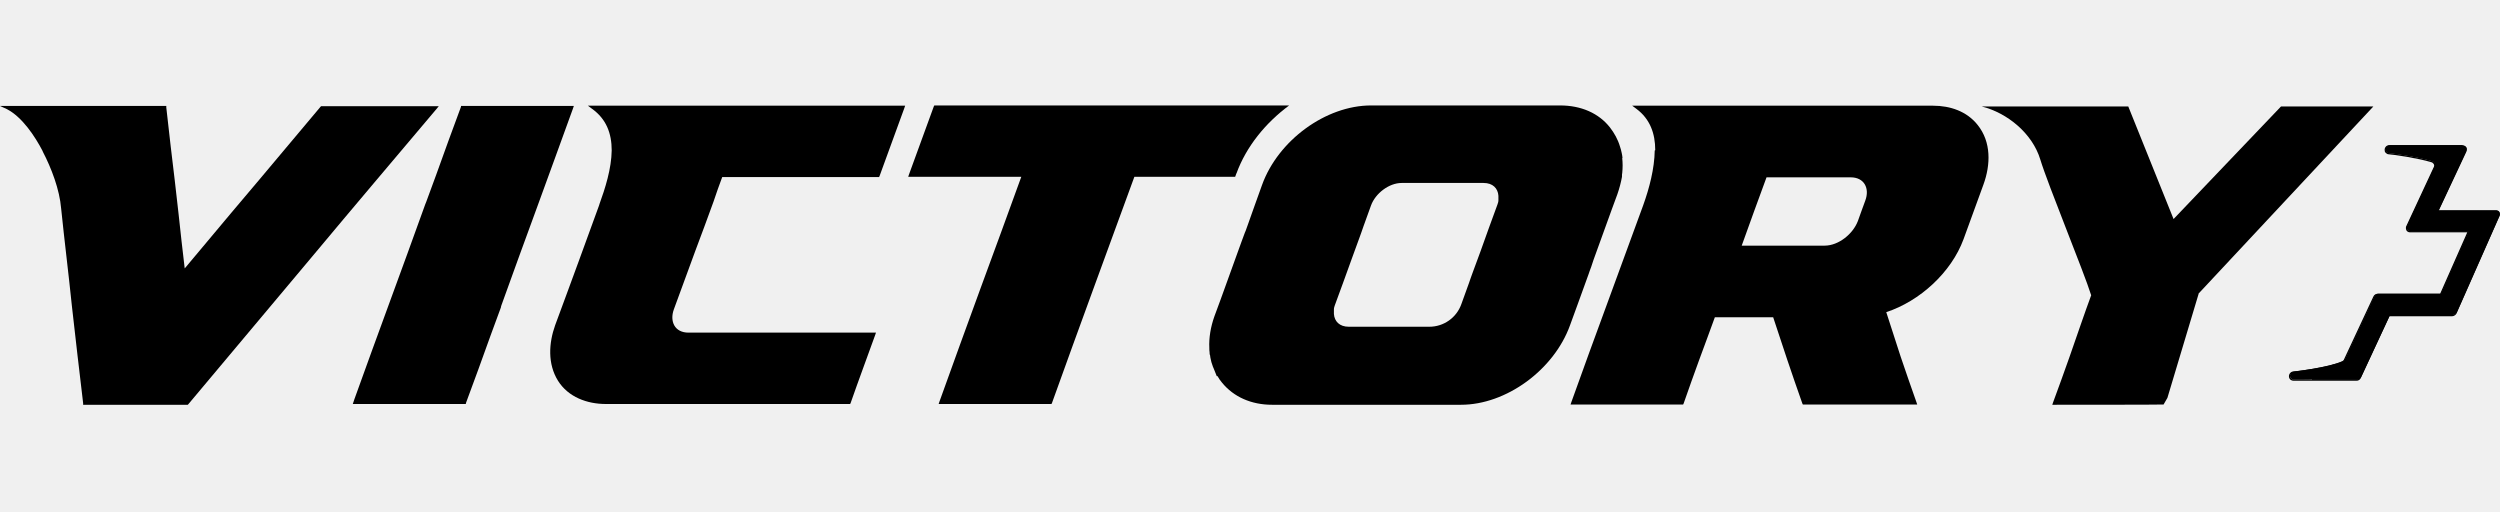
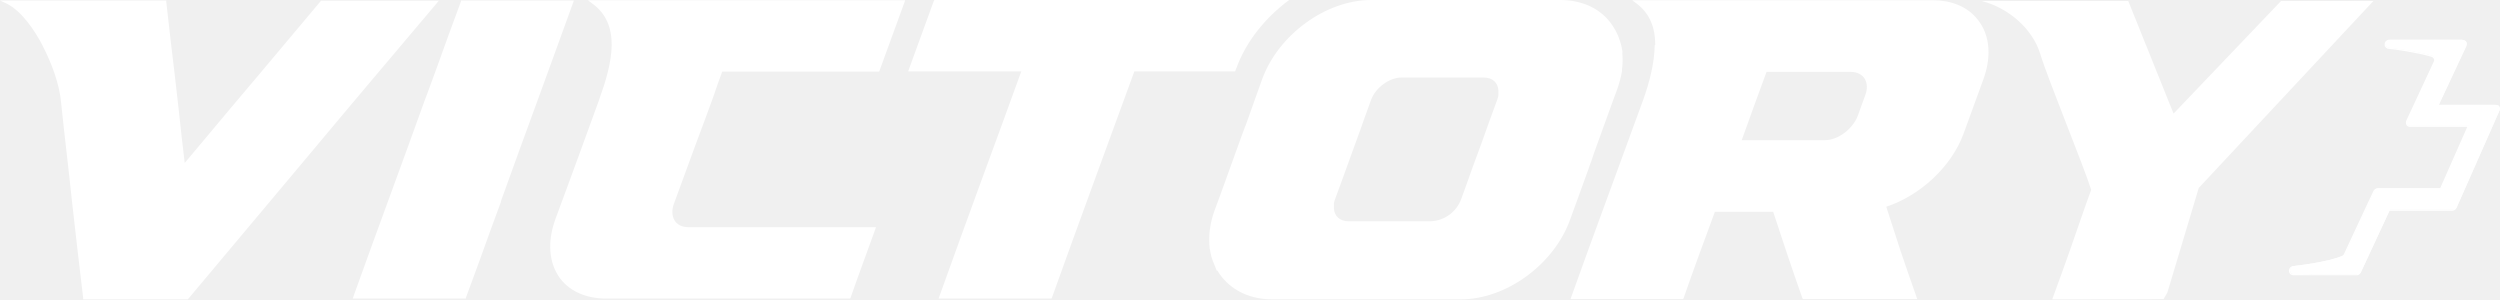
- <svg xmlns="http://www.w3.org/2000/svg" id="Layer_1" data-name="Layer 1" version="1.1" viewBox="0 0 977.2 200.018" width="977.2" height="200.018">
+ <svg xmlns="http://www.w3.org/2000/svg" id="Layer_1" data-name="Layer 1" version="1.1" viewBox="0 0 977.2 117" width="977.2" height="117">
  <defs id="defs1">
    <style id="style1">
      .cls-1 {
        clip-path: url(#clippath);
      }

      .cls-2 {
        fill: none;
      }

      .cls-2, .cls-3 {
        stroke-width: 0px;
      }

      .cls-3 {
        fill: #000;
      }
    </style>
    <clipPath id="clippath">
      <rect class="cls-2" width="984" height="117.1" id="rect1" x="0" y="0" />
    </clipPath>
  </defs>
-   <g class="cls-1" clip-path="url(#clippath)" id="g8" transform="translate(0,41.2159)">
-     <g id="g7">
-       <path class="cls-3" d="M 16.7,17.9 C 13.7,12.1 8.6,4.4 2.6,1.4 L 0,0.2 h 65 v 0.6 c 0.6,5 1.1,10 1.7,15 1.1,8.9 2.1,17.7 3.1,26.6 0.8,7.1 1.5,14.2 2.4,21.3 6.1,-7.2 12.1,-14.5 18.1,-21.6 7.5,-8.9 15,-17.7 22.4,-26.6 4.2,-5 8.4,-10 12.6,-15 l 0.2,-0.2 h 46 l -0.9,1.1 C 154.4,20.6 138.1,39.8 122,59.1 105.9,78.3 89.7,97.6 73.6,116.8 L 73.4,117 H 32.5 v -0.6 C 31,103.7 29.5,91.1 28.1,78.4 26.8,65.7 25.2,53 23.9,40.3 23.3,32.9 20.1,24.5 16.7,18 v 0 z" id="path1" />
-       <path class="cls-3" d="m 234.2,38.9 c 2.4,-6.6 4.8,-14.2 4.9,-21.3 0,-6.7 -2.1,-12.3 -7.7,-16.3 l -1.6,-1.2 h 124 L 353.5,1 c -3.2,8.9 -6.5,17.7 -9.7,26.6 l -0.2,0.4 h -61.3 c -1.2,3.2 -2.3,6.3 -3.4,9.6 -2.3,6.4 -4.7,12.8 -7.1,19.2 -2.8,7.6 -5.6,15.3 -8.4,22.9 -1.7,4.7 0.3,9.1 5.7,9.1 h 73.3 l -0.3,0.9 c -3.2,8.9 -6.5,17.7 -9.6,26.6 l -0.2,0.4 h -95.5 c -7.3,0 -14.7,-2.7 -18.7,-9.1 -4.1,-6.6 -3.6,-14.7 -1.1,-21.7 3,-8.2 6.1,-16.4 9.1,-24.7 2.7,-7.5 5.5,-15 8.2,-22.5 v 0 z" id="path2" />
-       <path class="cls-3" d="M 224.3,0.2 224,1.1 c -4.7,12.9 -9.3,25.7 -14,38.5 -4.7,12.8 -9.4,25.7 -14,38.5 0,0.2 -0.2,0.4 -0.2,0.7 0,0.1 0,0.3 -0.1,0.4 -1.3,3.5 -2.6,7.1 -3.9,10.6 -3.2,8.9 -6.4,17.8 -9.7,26.6 v 0.3 c -0.3,0 -0.5,0 -0.6,0 h -43.6 l 0.3,-0.9 c 0.1,-0.3 0.2,-0.6 0.3,-0.9 4.5,-12.6 9.1,-25.1 13.7,-37.7 4.7,-12.8 9.4,-25.7 14,-38.5 0.1,-0.3 0.2,-0.6 0.4,-1 0,0 0,0 0,0 1.3,-3.5 2.6,-7.1 3.9,-10.6 3.2,-8.9 6.4,-17.8 9.7,-26.6 V 0.2 c 0.3,0 0.5,0 0.6,0 h 43.6 v 0 z" id="path3" />
-       <path class="cls-3" d="M 647,17.5 C 647,11 645,5.3 639.6,1.3 L 638,0.1 h 117.6 c 6.7,0 13.2,2.2 17.4,7.5 5.4,6.7 5.1,15.6 2.3,23.3 -2.6,7.1 -5.2,14.2 -7.8,21.4 -4.8,13 -17.1,24.2 -30.2,28.5 1.9,5.8 3.7,11.5 5.6,17.3 2,6 4.1,11.9 6.2,17.9 l 0.3,0.9 h -44.7 l -0.2,-0.4 c -2,-5.7 -4,-11.4 -5.9,-17.1 -1.9,-5.5 -3.6,-11.1 -5.5,-16.6 h -22.8 c -2,5.6 -4.1,11.1 -6.1,16.6 -2.1,5.7 -4.1,11.4 -6.1,17.1 l -0.2,0.4 h -44 l 0.3,-0.9 c 4.6,-12.9 9.3,-25.7 14,-38.5 4.7,-12.9 9.4,-25.7 14.1,-38.5 2.4,-6.7 4.4,-14.3 4.5,-21.4 v 0 z m 66.2,37.3 c 5.5,0 11.1,-4.6 13,-9.6 1,-2.7 1.9,-5.4 2.9,-8 1.8,-4.8 -0.4,-9.1 -5.7,-9.1 h -32.9 c -3.3,8.9 -6.5,17.8 -9.7,26.7 z" id="path4" />
-       <path class="cls-3" d="M 483.3,26.6 C 487.1,16.1 494.7,6.8 503.9,0 H 365.2 L 365,0.4 c -3.2,8.9 -6.5,17.7 -9.7,26.6 l -0.3,0.9 h 44.2 c -5.2,14.5 -10.6,29 -15.9,43.5 -5.4,14.8 -10.8,29.6 -16.1,44.4 l -0.3,0.9 H 411 l 0.2,-0.4 c 5.3,-14.8 10.7,-29.6 16.1,-44.4 5.3,-14.7 10.8,-29.3 16.1,-44 h 39.4 c 0.2,-0.5 0.3,-0.9 0.5,-1.4 z" id="path5" />
-       <path class="cls-3" d="m 859.5,73.3 -12.3,41 -1.5,2.6 v 0 c 0,0.1 -43.5,0.1 -43.5,0.1 l 0.3,-0.9 c 2.2,-6 4.4,-12 6.5,-18 2.1,-6 6.2,-18 8.4,-23.9 C 814.5,64.9 800.5,31 797.5,21.1 794.4,10.9 784.6,2.9 774.6,0.4 h 57.3 l 17.7,44 42,-44 h 36.1 l -68.1,72.9 z" id="path6" />
-       <path class="cls-3" d="m 634.2,20.5 c 0,-0.6 -0.2,-1.2 -0.3,-1.9 -0.2,-0.9 -0.4,-1.8 -0.7,-2.6 C 632.4,13.3 631,10.8 629.3,8.6 624.9,3 618,0 609.8,0 h -73.9 c -17.6,0 -36.3,13.6 -42.6,31.1 -0.6,1.6 -2.8,7.8 -2.8,7.8 0,0 -0.4,1.1 -0.5,1.4 -0.7,2.1 -1.5,4.1 -2.2,6.2 l -0.9,2.5 c -0.1,0.3 -0.2,0.5 -0.3,0.7 -0.9,2.3 -1.7,4.7 -2.6,7.1 -2.3,6.4 -4.6,12.7 -6.9,19.1 l -2.4,6.5 c -1.5,4.2 -2.2,8.5 -2,12.4 0,0.6 0,1.1 0.1,1.7 0,0.4 0,0.8 0.2,1.2 0,0.6 0.2,1.1 0.3,1.7 v 0 c 0.1,0.7 0.3,1.2 0.5,1.8 0.1,0.3 0.2,0.6 0.3,0.9 v 0 c 0,0 0.3,0.7 0.3,0.7 l 1.2,3 h 0.3 c 0.5,0.9 1.1,1.8 1.8,2.6 4.5,5.5 11.4,8.6 19.5,8.6 h 73.9 c 17.6,0 36.3,-13.6 42.6,-31.1 l 3.1,-8.5 v 0 c 1.4,-3.9 2.8,-7.8 4.2,-11.6 l 0.3,-0.9 c 0.5,-1.2 0.9,-2.5 1.3,-3.7 l 0.3,-0.9 c 2.4,-6.7 4.8,-13.3 7.2,-19.9 l 2.1,-5.7 c 0.8,-2.3 1.4,-4.6 1.8,-6.8 v -0.4 c 0,0 0,0 0,0 0,-0.4 0,-0.7 0.1,-1.1 0.2,-2 0.2,-3.9 0,-5.8 v 0 z m -48.5,16 c 0,0.2 0,0.4 0,0.6 0,0.6 -0.2,1.1 -0.4,1.7 -1.1,3.1 -2.3,6.2 -3.4,9.3 -2.1,5.9 -4.2,11.8 -6.4,17.6 -0.4,1.2 -0.9,2.4 -1.3,3.7 -1,2.8 -2,5.5 -3,8.3 v 0 c -1.9,5.3 -6.9,8.8 -12.5,8.8 h -31.5 c -3.6,0 -5.6,-2.1 -5.8,-5 0,-0.4 0,-0.8 0,-1.2 0,-0.2 0,-0.4 0,-0.6 0,-0.6 0.2,-1.1 0.4,-1.7 1.1,-3 2.2,-6 3.3,-9 2.2,-6 4.3,-12 6.5,-17.9 0.4,-1.2 0.9,-2.4 1.3,-3.7 1,-2.8 2,-5.5 3,-8.3 1.7,-4.7 7,-8.8 12,-8.8 h 32 c 3.6,0 5.6,2.1 5.8,5 0,0.4 0,0.8 0,1.2 z" id="path7" />
+   <g class="cls-1" clip-path="url(#clippath)" id="g8" style="fill:#ffffff">
+     <g id="g7" style="fill:#ffffff">
+       <path class="cls-3" d="M 16.7,17.9 C 13.7,12.1 8.6,4.4 2.6,1.4 L 0,0.2 h 65 v 0.6 c 0.6,5 1.1,10 1.7,15 1.1,8.9 2.1,17.7 3.1,26.6 0.8,7.1 1.5,14.2 2.4,21.3 6.1,-7.2 12.1,-14.5 18.1,-21.6 7.5,-8.9 15,-17.7 22.4,-26.6 4.2,-5 8.4,-10 12.6,-15 l 0.2,-0.2 h 46 l -0.9,1.1 C 154.4,20.6 138.1,39.8 122,59.1 105.9,78.3 89.7,97.6 73.6,116.8 L 73.4,117 H 32.5 v -0.6 C 31,103.7 29.5,91.1 28.1,78.4 26.8,65.7 25.2,53 23.9,40.3 23.3,32.9 20.1,24.5 16.7,18 v 0 z" id="path1" style="fill:#ffffff" />
+       <path class="cls-3" d="m 234.2,38.9 c 2.4,-6.6 4.8,-14.2 4.9,-21.3 0,-6.7 -2.1,-12.3 -7.7,-16.3 l -1.6,-1.2 h 124 L 353.5,1 c -3.2,8.9 -6.5,17.7 -9.7,26.6 l -0.2,0.4 h -61.3 c -1.2,3.2 -2.3,6.3 -3.4,9.6 -2.3,6.4 -4.7,12.8 -7.1,19.2 -2.8,7.6 -5.6,15.3 -8.4,22.9 -1.7,4.7 0.3,9.1 5.7,9.1 h 73.3 l -0.3,0.9 c -3.2,8.9 -6.5,17.7 -9.6,26.6 l -0.2,0.4 h -95.5 c -7.3,0 -14.7,-2.7 -18.7,-9.1 -4.1,-6.6 -3.6,-14.7 -1.1,-21.7 3,-8.2 6.1,-16.4 9.1,-24.7 2.7,-7.5 5.5,-15 8.2,-22.5 v 0 z" id="path2" style="fill:#ffffff" />
+       <path class="cls-3" d="M 224.3,0.2 224,1.1 c -4.7,12.9 -9.3,25.7 -14,38.5 -4.7,12.8 -9.4,25.7 -14,38.5 0,0.2 -0.2,0.4 -0.2,0.7 0,0.1 0,0.3 -0.1,0.4 -1.3,3.5 -2.6,7.1 -3.9,10.6 -3.2,8.9 -6.4,17.8 -9.7,26.6 v 0.3 c -0.3,0 -0.5,0 -0.6,0 h -43.6 l 0.3,-0.9 c 0.1,-0.3 0.2,-0.6 0.3,-0.9 4.5,-12.6 9.1,-25.1 13.7,-37.7 4.7,-12.8 9.4,-25.7 14,-38.5 0.1,-0.3 0.2,-0.6 0.4,-1 0,0 0,0 0,0 1.3,-3.5 2.6,-7.1 3.9,-10.6 3.2,-8.9 6.4,-17.8 9.7,-26.6 V 0.2 c 0.3,0 0.5,0 0.6,0 h 43.6 v 0 z" id="path3" style="fill:#ffffff" />
+       <path class="cls-3" d="M 647,17.5 C 647,11 645,5.3 639.6,1.3 L 638,0.1 h 117.6 c 6.7,0 13.2,2.2 17.4,7.5 5.4,6.7 5.1,15.6 2.3,23.3 -2.6,7.1 -5.2,14.2 -7.8,21.4 -4.8,13 -17.1,24.2 -30.2,28.5 1.9,5.8 3.7,11.5 5.6,17.3 2,6 4.1,11.9 6.2,17.9 l 0.3,0.9 h -44.7 l -0.2,-0.4 c -2,-5.7 -4,-11.4 -5.9,-17.1 -1.9,-5.5 -3.6,-11.1 -5.5,-16.6 h -22.8 c -2,5.6 -4.1,11.1 -6.1,16.6 -2.1,5.7 -4.1,11.4 -6.1,17.1 l -0.2,0.4 h -44 l 0.3,-0.9 c 4.6,-12.9 9.3,-25.7 14,-38.5 4.7,-12.9 9.4,-25.7 14.1,-38.5 2.4,-6.7 4.4,-14.3 4.5,-21.4 v 0 z m 66.2,37.3 c 5.5,0 11.1,-4.6 13,-9.6 1,-2.7 1.9,-5.4 2.9,-8 1.8,-4.8 -0.4,-9.1 -5.7,-9.1 h -32.9 c -3.3,8.9 -6.5,17.8 -9.7,26.7 z" id="path4" style="fill:#ffffff" />
+       <path class="cls-3" d="M 483.3,26.6 C 487.1,16.1 494.7,6.8 503.9,0 H 365.2 L 365,0.4 c -3.2,8.9 -6.5,17.7 -9.7,26.6 l -0.3,0.9 h 44.2 c -5.2,14.5 -10.6,29 -15.9,43.5 -5.4,14.8 -10.8,29.6 -16.1,44.4 l -0.3,0.9 H 411 l 0.2,-0.4 c 5.3,-14.8 10.7,-29.6 16.1,-44.4 5.3,-14.7 10.8,-29.3 16.1,-44 h 39.4 c 0.2,-0.5 0.3,-0.9 0.5,-1.4 z" id="path5" style="fill:#ffffff" />
+       <path class="cls-3" d="m 859.5,73.3 -12.3,41 -1.5,2.6 v 0 c 0,0.1 -43.5,0.1 -43.5,0.1 l 0.3,-0.9 c 2.2,-6 4.4,-12 6.5,-18 2.1,-6 6.2,-18 8.4,-23.9 C 814.5,64.9 800.5,31 797.5,21.1 794.4,10.9 784.6,2.9 774.6,0.4 h 57.3 l 17.7,44 42,-44 h 36.1 l -68.1,72.9 z" id="path6" style="fill:#ffffff" />
+       <path class="cls-3" d="m 634.2,20.5 c 0,-0.6 -0.2,-1.2 -0.3,-1.9 -0.2,-0.9 -0.4,-1.8 -0.7,-2.6 C 632.4,13.3 631,10.8 629.3,8.6 624.9,3 618,0 609.8,0 h -73.9 c -17.6,0 -36.3,13.6 -42.6,31.1 -0.6,1.6 -2.8,7.8 -2.8,7.8 0,0 -0.4,1.1 -0.5,1.4 -0.7,2.1 -1.5,4.1 -2.2,6.2 l -0.9,2.5 c -0.1,0.3 -0.2,0.5 -0.3,0.7 -0.9,2.3 -1.7,4.7 -2.6,7.1 -2.3,6.4 -4.6,12.7 -6.9,19.1 l -2.4,6.5 c -1.5,4.2 -2.2,8.5 -2,12.4 0,0.6 0,1.1 0.1,1.7 0,0.4 0,0.8 0.2,1.2 0,0.6 0.2,1.1 0.3,1.7 v 0 c 0.1,0.7 0.3,1.2 0.5,1.8 0.1,0.3 0.2,0.6 0.3,0.9 v 0 c 0,0 0.3,0.7 0.3,0.7 l 1.2,3 h 0.3 c 0.5,0.9 1.1,1.8 1.8,2.6 4.5,5.5 11.4,8.6 19.5,8.6 h 73.9 c 17.6,0 36.3,-13.6 42.6,-31.1 l 3.1,-8.5 v 0 c 1.4,-3.9 2.8,-7.8 4.2,-11.6 l 0.3,-0.9 c 0.5,-1.2 0.9,-2.5 1.3,-3.7 l 0.3,-0.9 c 2.4,-6.7 4.8,-13.3 7.2,-19.9 l 2.1,-5.7 c 0.8,-2.3 1.4,-4.6 1.8,-6.8 v -0.4 c 0,0 0,0 0,0 0,-0.4 0,-0.7 0.1,-1.1 0.2,-2 0.2,-3.9 0,-5.8 v 0 z m -48.5,16 c 0,0.2 0,0.4 0,0.6 0,0.6 -0.2,1.1 -0.4,1.7 -1.1,3.1 -2.3,6.2 -3.4,9.3 -2.1,5.9 -4.2,11.8 -6.4,17.6 -0.4,1.2 -0.9,2.4 -1.3,3.7 -1,2.8 -2,5.5 -3,8.3 v 0 c -1.9,5.3 -6.9,8.8 -12.5,8.8 h -31.5 c -3.6,0 -5.6,-2.1 -5.8,-5 0,-0.4 0,-0.8 0,-1.2 0,-0.2 0,-0.4 0,-0.6 0,-0.6 0.2,-1.1 0.4,-1.7 1.1,-3 2.2,-6 3.3,-9 2.2,-6 4.3,-12 6.5,-17.9 0.4,-1.2 0.9,-2.4 1.3,-3.7 1,-2.8 2,-5.5 3,-8.3 1.7,-4.7 7,-8.8 12,-8.8 h 32 c 3.6,0 5.6,2.1 5.8,5 0,0.4 0,0.8 0,1.2 z" id="path7" style="fill:#ffffff" />
    </g>
  </g>
-   <path class="cls-3" d="m 903.5,148.416 h -6.9 c -0.4,0 -0.8,-0.2 -1.1,-0.5 -0.3,-0.3 -0.4,-0.7 -0.4,-1.1 0,-0.8 0.7,-1.5 1.5,-1.6 0.1,0 13.8,-1.5 19.4,-4.1 0.3,-0.2 0.5,-0.5 0.6,-0.7 l 11.5,-24.6 c 0.3,-0.6 0.9,-1 1.5,-1 h 24.5 l 10.8,-24.4 h -22.7 c -0.5,0 -1,-0.2 -1.3,-0.7 -0.3,-0.4 -0.3,-1 0,-1.5 L 951.7,65.016 c 0.1,-0.3 0.1,-0.6 0,-1 -0.2,-0.5 -0.6,-0.9 -1.1,-1 -5.3,-1.6 -14.8,-3 -16.8,-3.1 -0.4,0 -0.8,-0.2 -1,-0.5 -0.3,-0.3 -0.4,-0.7 -0.3,-1.1 0,-0.9 0.8,-1.5 1.7,-1.5 h 28.5 c 0.5,0 1,0.3 1.3,0.7 0.3,0.4 0.3,1 0,1.5 l -10.8,23.2 h 22.5 c 0.4,0 0.8,0.1 1.1,0.4 0.3,0.3 0.4,0.7 0.4,1.1 0,0.2 0,0.4 -0.2,0.6 L 960.3,122.116 c -0.3,0.6 -0.9,1 -1.5,1 h -24.6 l -11.3,24.4 c -0.3,0.6 -0.9,1 -1.5,1 h -17.7 c 0,-0.1 0,-0.2 0,-0.2 z" id="path8" />
-   <path class="cls-3" d="m 962.5,57.116 c 0.5,0 0.9,0.2 1.1,0.6 0.2,0.4 0.3,0.9 0,1.3 l -10.9,23.4 h 22.8 c 0.8,0 1.3,0.6 1.3,1.3 0,0.2 0,0.4 -0.1,0.6 L 960,122.116 c -0.2,0.5 -0.8,0.9 -1.4,0.9 h -24.8 l -11.4,24.5 c -0.2,0.5 -0.8,0.9 -1.3,0.9 h -17.7 c 0,-0.1 -6.9,-0.1 -6.9,-0.1 -0.8,0 -1.3,-0.6 -1.3,-1.4 0,-0.7 0.6,-1.3 1.4,-1.4 0.4,0 13.9,-1.5 19.4,-4.1 0.4,-0.2 0.6,-0.5 0.7,-0.8 l 11.5,-24.6 c 0.2,-0.5 0.8,-0.9 1.3,-0.9 h 24.7 l 11,-24.8 h -23 c -0.5,0 -0.9,-0.2 -1.1,-0.6 -0.2,-0.4 -0.3,-0.9 0,-1.3 L 951.9,65.216 c 0.2,-0.3 0.1,-0.8 0,-1.2 -0.2,-0.6 -0.7,-1 -1.3,-1.1 -5.3,-1.6 -14.8,-3 -16.8,-3.1 -0.7,0 -1.3,-0.7 -1.2,-1.4 0.1,-0.7 0.7,-1.3 1.5,-1.3 h 28.5 m -0.1,-0.4 H 934 c -1,0 -1.8,0.7 -1.9,1.7 0,0.5 0,0.9 0.4,1.3 0.3,0.3 0.7,0.6 1.2,0.6 1.9,0.1 11.4,1.5 16.7,3.1 0.4,0.1 0.8,0.5 1,0.9 0.1,0.3 0.1,0.6 0,0.8 l -10.8,23.2 c -0.3,0.5 -0.2,1.2 0,1.7 0.3,0.5 0.8,0.8 1.4,0.8 h 22.4 c 0,0 -10.6,24 -10.6,24 h -24.4 c -0.7,0 -1.4,0.4 -1.7,1.1 l -11.5,24.6 c 0,0.2 -0.3,0.4 -0.5,0.6 -5.5,2.6 -19.2,4.1 -19.3,4.1 -0.9,0 -1.7,0.9 -1.7,1.8 0,0.5 0.1,0.9 0.5,1.3 0.3,0.3 0.8,0.5 1.2,0.5 H 921 c 0.7,0.1 1.4,-0.3 1.7,-1 l 11.3,-24.2 h 24.5 c 0.7,0 1.4,-0.5 1.7,-1.1 l 16.7,-37.8 c 0.1,-0.2 0.2,-0.4 0.2,-0.7 0,-0.5 -0.1,-0.9 -0.4,-1.3 -0.3,-0.3 -0.8,-0.5 -1.2,-0.5 h -22.2 c 0,0 10.7,-22.8 10.7,-22.8 0.3,-0.5 0.2,-1.2 0,-1.7 -0.3,-0.5 -0.8,-0.8 -1.4,-0.8 z" id="path9" />
+   <path class="cls-3" d="m 903.5,107.2 h -6.9 c -0.4,0 -0.8,-0.2 -1.1,-0.5 -0.3,-0.3 -0.4,-0.7 -0.4,-1.1 0,-0.8 0.7,-1.5 1.5,-1.6 0.1,0 13.8,-1.5 19.4,-4.1 0.3,-0.2 0.5,-0.5 0.6,-0.7 l 11.5,-24.6 c 0.3,-0.6 0.9,-1 1.5,-1 h 24.5 l 10.8,-24.4 h -22.7 c -0.5,0 -1,-0.2 -1.3,-0.7 -0.3,-0.4 -0.3,-1 0,-1.5 L 951.7,23.8 c 0.1,-0.3 0.1,-0.6 0,-1 -0.2,-0.5 -0.6,-0.9 -1.1,-1 -5.3,-1.6 -14.8,-3 -16.8,-3.1 -0.4,0 -0.8,-0.2 -1,-0.5 -0.3,-0.3 -0.4,-0.7 -0.3,-1.1 0,-0.9 0.8,-1.5 1.7,-1.5 h 28.5 c 0.5,0 1,0.3 1.3,0.7 0.3,0.4 0.3,1 0,1.5 l -10.8,23.2 h 22.5 c 0.4,0 0.8,0.1 1.1,0.4 0.3,0.3 0.4,0.7 0.4,1.1 0,0.2 0,0.4 -0.2,0.6 L 960.3,80.9 c -0.3,0.6 -0.9,1 -1.5,1 h -24.6 l -11.3,24.4 c -0.3,0.6 -0.9,1 -1.5,1 h -17.7 c 0,-0.1 0,-0.2 0,-0.2 z" id="path8" style="fill:#ffffff" />
+   <path class="cls-3" d="m 962.5,15.9 c 0.5,0 0.9,0.2 1.1,0.6 0.2,0.4 0.3,0.9 0,1.3 l -10.9,23.4 h 22.8 c 0.8,0 1.3,0.6 1.3,1.3 0,0.2 0,0.4 -0.1,0.6 L 960,80.9 c -0.2,0.5 -0.8,0.9 -1.4,0.9 h -24.8 l -11.4,24.5 c -0.2,0.5 -0.8,0.9 -1.3,0.9 h -17.7 c 0,-0.1 -6.9,-0.1 -6.9,-0.1 -0.8,0 -1.3,-0.6 -1.3,-1.4 0,-0.7 0.6,-1.3 1.4,-1.4 0.4,0 13.9,-1.5 19.4,-4.1 0.4,-0.2 0.6,-0.5 0.7,-0.8 l 11.5,-24.6 c 0.2,-0.5 0.8,-0.9 1.3,-0.9 h 24.7 l 11,-24.8 h -23 c -0.5,0 -0.9,-0.2 -1.1,-0.6 -0.2,-0.4 -0.3,-0.9 0,-1.3 L 951.9,24 c 0.2,-0.3 0.1,-0.8 0,-1.2 -0.2,-0.6 -0.7,-1 -1.3,-1.1 -5.3,-1.6 -14.8,-3 -16.8,-3.1 -0.7,0 -1.3,-0.7 -1.2,-1.4 0.1,-0.7 0.7,-1.3 1.5,-1.3 h 28.5 m -0.1,-0.4 H 934 c -1,0 -1.8,0.7 -1.9,1.7 0,0.5 0,0.9 0.4,1.3 0.3,0.3 0.7,0.6 1.2,0.6 1.9,0.1 11.4,1.5 16.7,3.1 0.4,0.1 0.8,0.5 1,0.9 0.1,0.3 0.1,0.6 0,0.8 l -10.8,23.2 c -0.3,0.5 -0.2,1.2 0,1.7 0.3,0.5 0.8,0.8 1.4,0.8 h 22.4 c 0,0 -10.6,24 -10.6,24 h -24.4 c -0.7,0 -1.4,0.4 -1.7,1.1 l -11.5,24.6 c 0,0.2 -0.3,0.4 -0.5,0.6 -5.5,2.6 -19.2,4.1 -19.3,4.1 -0.9,0 -1.7,0.9 -1.7,1.8 0,0.5 0.1,0.9 0.5,1.3 0.3,0.3 0.8,0.5 1.2,0.5 H 921 c 0.7,0.1 1.4,-0.3 1.7,-1 L 934,82.4 h 24.5 c 0.7,0 1.4,-0.5 1.7,-1.1 l 16.7,-37.8 c 0.1,-0.2 0.2,-0.4 0.2,-0.7 0,-0.5 -0.1,-0.9 -0.4,-1.3 -0.3,-0.3 -0.8,-0.5 -1.2,-0.5 h -22.2 c 0,0 10.7,-22.8 10.7,-22.8 0.3,-0.5 0.2,-1.2 0,-1.7 -0.3,-0.5 -0.8,-0.8 -1.4,-0.8 z" id="path9" style="fill:#ffffff" />
</svg>
